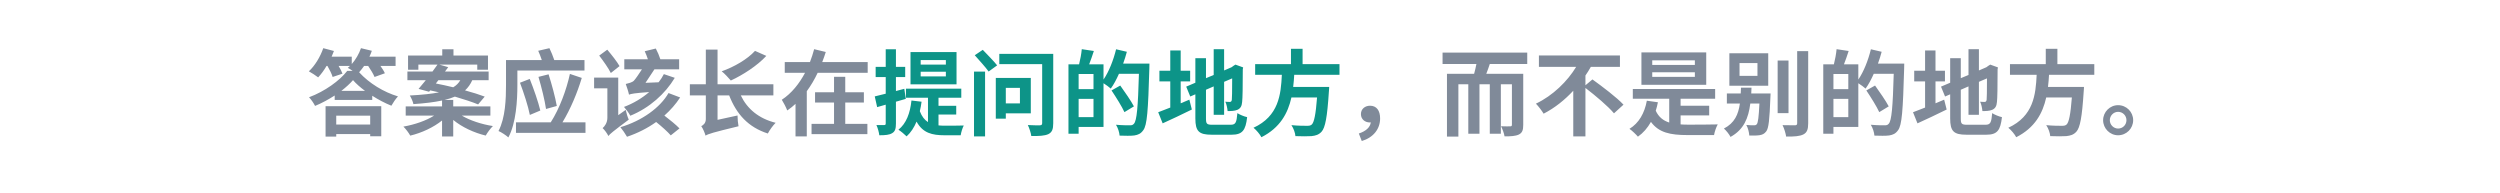
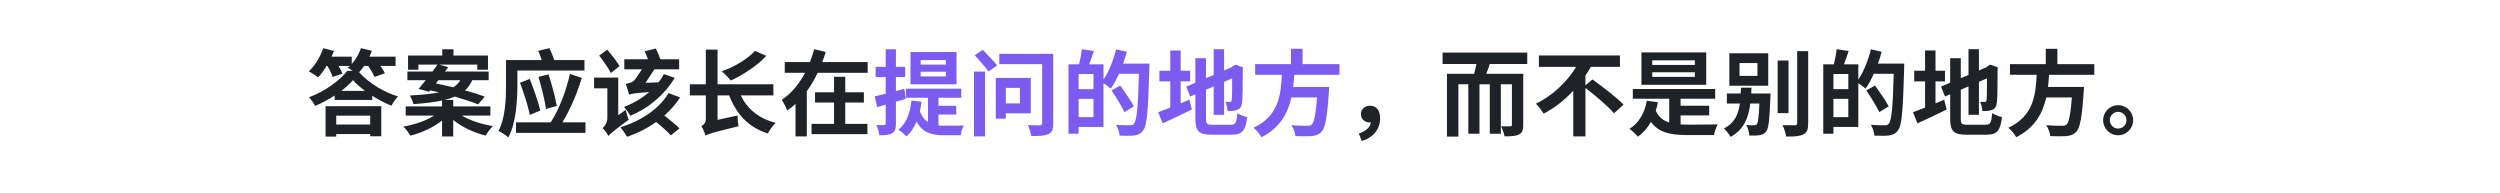
<svg xmlns="http://www.w3.org/2000/svg" viewBox="0 0 780 60" width="780" height="60" role="img" aria-label="答案应该长在提问的地方，而不是别的地方。">
  <style>
    text {
      font-family: -apple-system, BlinkMacSystemFont, "Segoe UI", system-ui, "PingFang SC", "Microsoft YaHei", sans-serif;
      font-size: 29px;
      font-weight: 700;
-       fill: #808a99;
+       fill: #1f2328;
      letter-spacing: 0.5px;
    }
-     .accent { fill: #0d9488; }
+     .accent { fill: #7c5cf0; }
  </style>
  <text x="390" y="40" text-anchor="middle" textLength="740" lengthAdjust="spacing">答案应该长在<tspan class="accent">提问的地方</tspan>，而不是别的地方。</text>
</svg>
